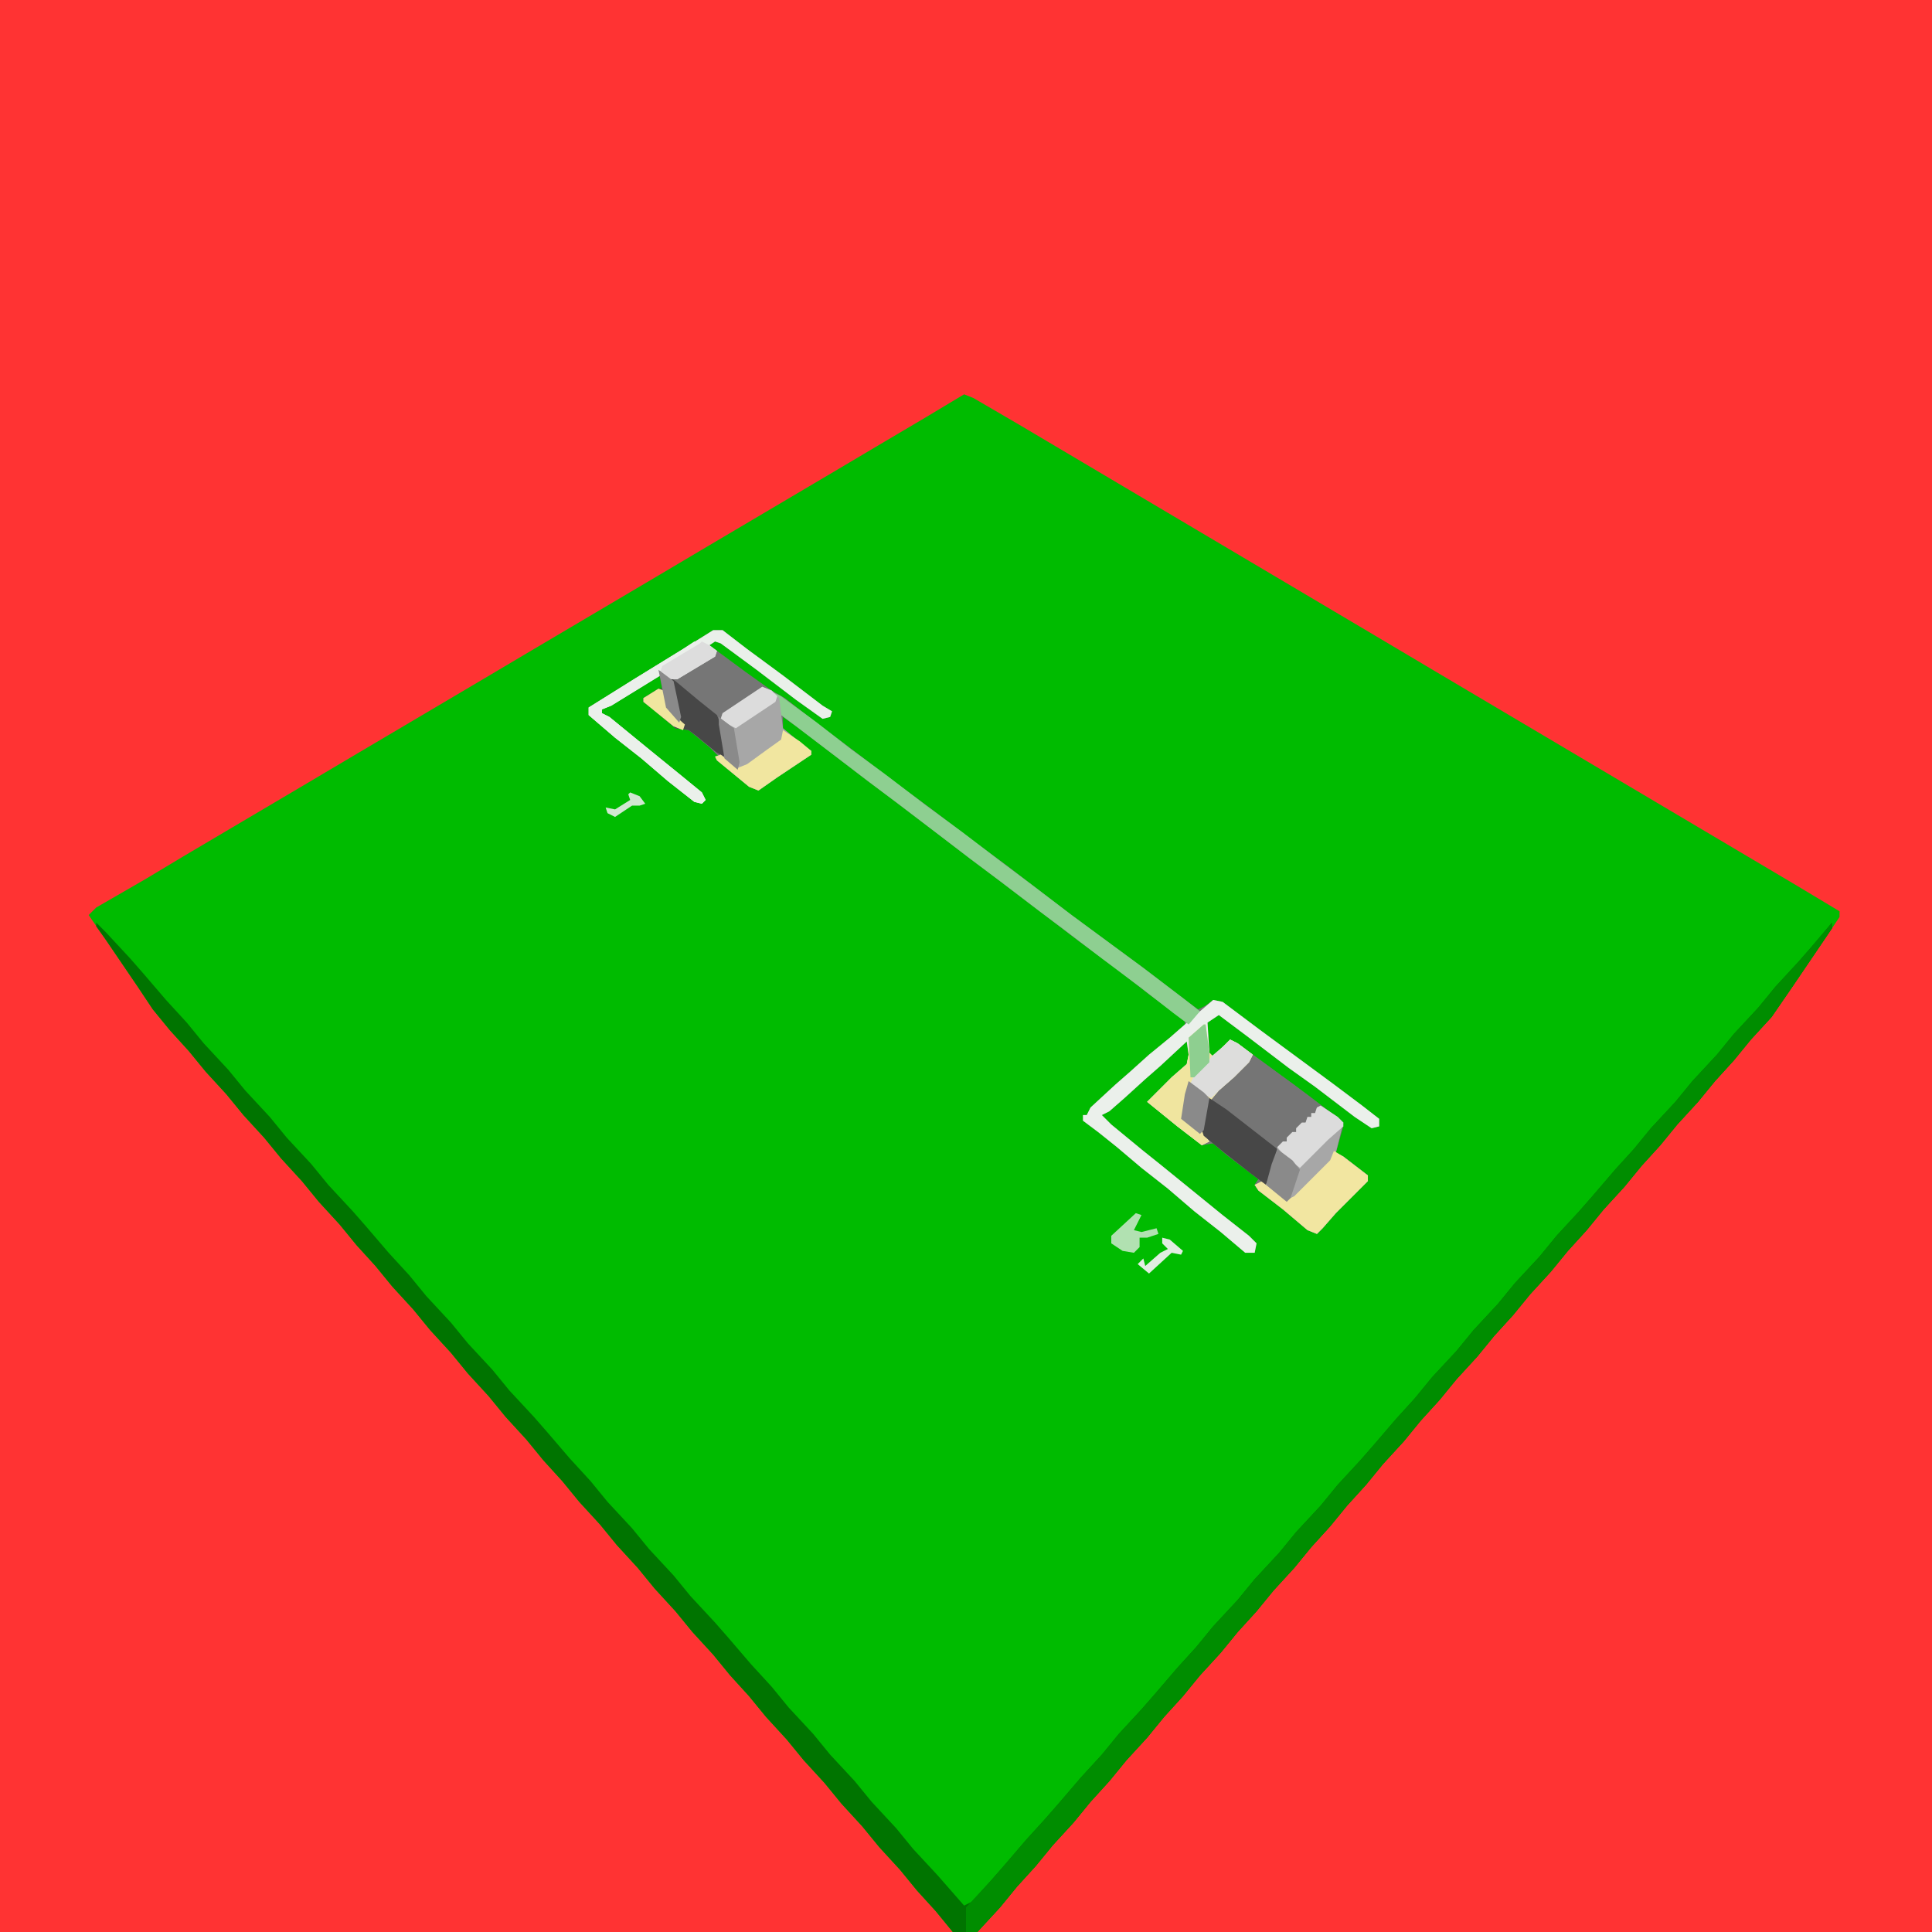
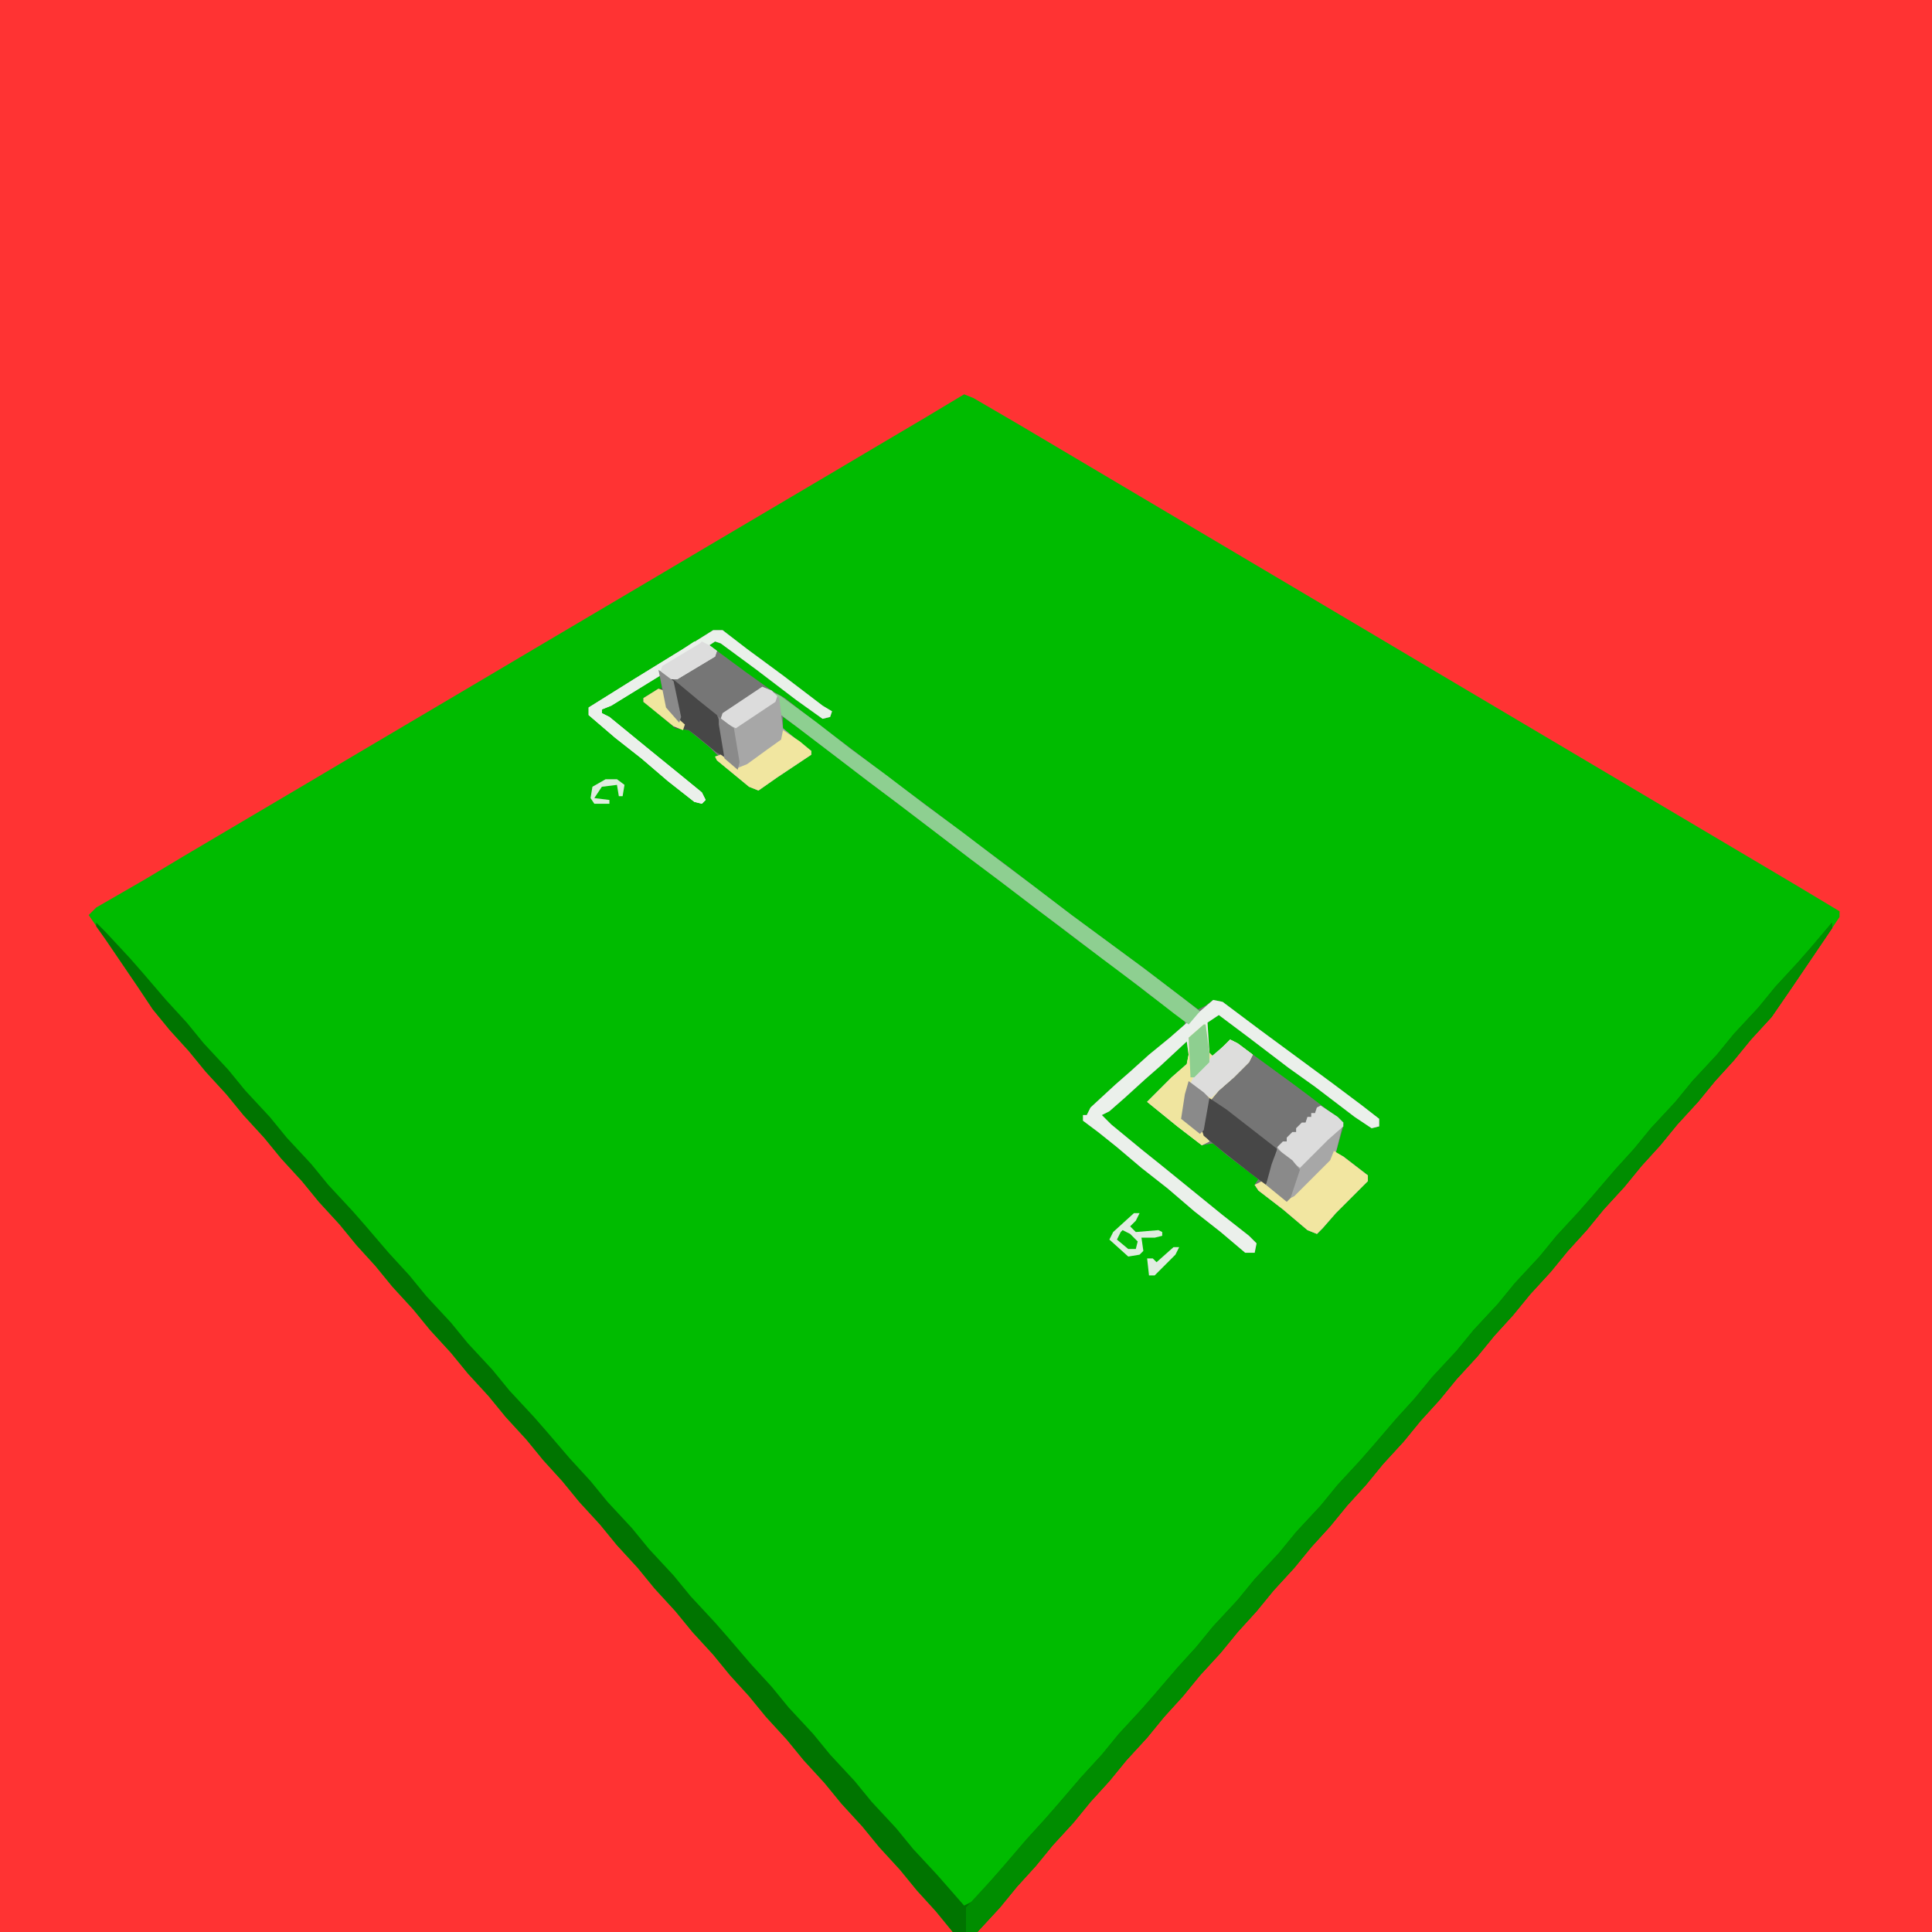
<svg xmlns="http://www.w3.org/2000/svg" version="1.1" width="1024" height="1024">
  <rect width="100%" height="100%" fill="#ff0000" fill-opacity="0.8" />
  <path d="M0,0 L5,2 L29,16 L56,32 L83,48 L110,64 L137,80 L164,96 L191,112 L218,128 L250,147 L277,163 L304,179 L331,195 L358,211 L385,227 L412,243 L439,259 L464,274 L464,277 L456,289 L439,314 L428,330 L417,342 L408,353 L398,364 L389,375 L378,387 L369,398 L359,409 L350,420 L339,432 L330,443 L320,454 L311,465 L300,477 L291,488 L281,499 L272,510 L261,522 L252,533 L242,544 L233,555 L222,567 L213,578 L203,589 L194,600 L184,611 L175,622 L164,634 L155,645 L145,656 L136,667 L125,679 L116,690 L106,701 L97,712 L86,724 L77,735 L67,746 L58,757 L47,769 L38,780 L28,791 L19,802 L7,815 L-6,815 L-15,804 L-25,793 L-34,782 L-45,770 L-54,759 L-65,747 L-74,736 L-85,724 L-94,713 L-105,701 L-114,690 L-124,679 L-133,668 L-144,656 L-153,645 L-164,633 L-173,622 L-184,610 L-193,599 L-204,587 L-213,576 L-223,565 L-232,554 L-243,542 L-252,531 L-263,519 L-272,508 L-283,496 L-292,485 L-303,473 L-312,462 L-322,451 L-331,440 L-342,428 L-351,417 L-362,405 L-371,394 L-382,382 L-391,371 L-402,359 L-411,348 L-421,337 L-430,326 L-438,314 L-455,289 L-464,276 L-460,272 L-434,257 L-414,245 L-392,232 L-370,219 L-348,206 L-321,190 L-299,177 L-277,164 L-255,151 L-228,135 L-206,122 L-184,109 L-162,96 L-135,80 L-113,67 L-91,54 L-69,41 L-42,25 L-20,12 Z " fill="#00BB00" transform="translate(511,209)" />
  <path d="M0,0 L5,0 L18,10 L37,24 L58,40 L63,43 L62,46 L58,47 L44,37 L23,21 L4,7 L1,6 L-2,8 L17,22 L31,32 L38,36 L56,50 L76,65 L97,81 L116,95 L137,111 L156,125 L169,135 L190,151 L209,165 L228,179 L249,195 L257,201 L261,199 L265,196 L270,197 L290,212 L309,226 L328,240 L344,252 L353,259 L353,263 L349,264 L340,258 L319,242 L305,232 L284,216 L268,204 L262,208 L263,224 L265,226 L274,217 L278,219 L297,233 L316,247 L333,260 L334,263 L330,277 L334,279 L347,289 L347,292 L330,309 L323,317 L320,320 L315,318 L302,307 L289,297 L287,294 L289,291 L272,278 L265,272 L259,273 L246,263 L230,250 L235,245 L243,237 L251,230 L252,225 L251,218 L237,231 L229,238 L218,248 L210,255 L206,257 L211,262 L228,276 L238,284 L254,297 L270,310 L284,321 L288,325 L287,330 L282,330 L269,319 L255,308 L241,296 L227,285 L214,274 L204,266 L196,260 L196,257 L198,257 L200,253 L213,241 L221,234 L231,225 L242,216 L250,209 L250,207 L231,193 L213,179 L194,165 L173,149 L152,133 L136,121 L119,108 L98,92 L82,80 L65,67 L44,51 L37,46 L37,52 L49,62 L52,64 L52,66 L34,78 L24,85 L19,83 L2,69 L1,67 L3,67 L-2,62 L-13,53 L-20,52 L-33,41 L-37,38 L-37,36 L-29,31 L-27,31 L-28,24 L-54,40 L-59,42 L-59,44 L-55,46 L-44,55 L-33,64 L-17,77 L-6,86 L-4,90 L-6,92 L-10,91 L-24,80 L-38,68 L-52,57 L-66,45 L-66,41 L-42,26 L-16,10 Z " fill="#767676" transform="translate(378,334)" />
  <path d="M0,0 L5,5 L18,19 L25,27 L37,41 L48,53 L57,64 L70,78 L79,89 L92,103 L101,114 L114,128 L123,139 L136,153 L143,161 L155,175 L166,187 L175,198 L188,212 L197,223 L210,237 L219,248 L232,262 L239,270 L251,284 L262,296 L271,307 L284,321 L293,332 L306,346 L315,357 L328,371 L335,379 L347,393 L358,405 L367,416 L380,430 L389,441 L402,455 L411,466 L424,480 L433,491 L446,505 L453,513 L460,521 L464,519 L474,508 L481,500 L493,486 L503,475 L510,467 L522,453 L533,441 L542,430 L554,417 L561,409 L573,395 L583,384 L592,373 L605,359 L614,348 L627,334 L636,323 L649,309 L658,298 L670,285 L677,277 L689,263 L699,252 L708,241 L721,227 L730,216 L743,202 L752,191 L765,177 L774,166 L786,153 L793,145 L805,131 L815,120 L824,109 L837,95 L846,84 L859,70 L868,59 L881,45 L890,34 L902,21 L909,13 L920,0 L920,3 L899,34 L888,50 L877,62 L868,73 L858,84 L849,95 L838,107 L829,118 L819,129 L810,140 L799,152 L790,163 L780,174 L771,185 L760,197 L751,208 L741,219 L732,230 L721,242 L712,253 L702,264 L693,275 L682,287 L673,298 L663,309 L654,320 L644,331 L635,342 L624,354 L615,365 L605,376 L596,387 L585,399 L576,410 L566,421 L557,432 L546,444 L537,455 L527,466 L518,477 L507,489 L498,500 L488,511 L479,522 L467,535 L454,535 L445,524 L435,513 L426,502 L415,490 L406,479 L395,467 L386,456 L375,444 L366,433 L355,421 L346,410 L336,399 L327,388 L316,376 L307,365 L296,353 L287,342 L276,330 L267,319 L256,307 L247,296 L237,285 L228,274 L217,262 L208,251 L197,239 L188,228 L177,216 L168,205 L157,193 L148,182 L138,171 L129,160 L118,148 L109,137 L98,125 L89,114 L78,102 L69,91 L58,79 L49,68 L39,57 L30,46 L22,34 L5,9 L0,2 Z " fill="#007400" transform="translate(51,489)" />
  <path d="M0,0 L0,3 L-21,34 L-32,50 L-43,62 L-52,73 L-62,84 L-71,95 L-82,107 L-91,118 L-101,129 L-110,140 L-121,152 L-130,163 L-140,174 L-149,185 L-160,197 L-169,208 L-179,219 L-188,230 L-199,242 L-208,253 L-218,264 L-227,275 L-238,287 L-247,298 L-257,309 L-266,320 L-276,331 L-285,342 L-296,354 L-305,365 L-315,376 L-324,387 L-335,399 L-344,410 L-354,421 L-363,432 L-374,444 L-383,455 L-393,466 L-402,477 L-413,489 L-422,500 L-432,511 L-441,522 L-453,535 L-459,535 L-459,522 L-446,508 L-439,500 L-427,486 L-417,475 L-410,467 L-398,453 L-387,441 L-378,430 L-366,417 L-359,409 L-347,395 L-337,384 L-328,373 L-315,359 L-306,348 L-293,334 L-284,323 L-271,309 L-262,298 L-250,285 L-243,277 L-231,263 L-221,252 L-212,241 L-199,227 L-190,216 L-177,202 L-168,191 L-155,177 L-146,166 L-134,153 L-127,145 L-115,131 L-105,120 L-96,109 L-83,95 L-74,84 L-61,70 L-52,59 L-39,45 L-30,34 L-18,21 L-11,13 Z " fill="#008D00" transform="translate(971,489)" />
  <path d="M0,0 L4,2 L22,15 L43,31 L48,35 L44,51 L48,53 L61,63 L61,66 L44,83 L37,91 L34,94 L29,92 L16,81 L3,71 L1,68 L3,65 L-14,52 L-27,41 L-24,24 L-17,16 L-1,1 Z " fill="#757575" transform="translate(664,560)" />
  <path d="M0,0 L5,1 L25,16 L44,30 L63,44 L79,56 L88,63 L88,67 L84,68 L75,62 L54,46 L40,36 L19,20 L3,8 L-3,12 L-2,28 L0,30 L9,21 L13,23 L21,29 L19,33 L11,41 L3,48 L-2,54 L-5,71 L-2,75 L-6,77 L-19,67 L-35,54 L-30,49 L-22,41 L-14,34 L-13,29 L-14,22 L-28,35 L-36,42 L-47,52 L-55,59 L-59,61 L-54,66 L-37,80 L-27,88 L-11,101 L5,114 L19,125 L23,129 L22,134 L17,134 L4,123 L-10,112 L-24,100 L-38,89 L-51,78 L-61,70 L-69,64 L-69,61 L-67,61 L-65,57 L-52,45 L-44,38 L-34,29 L-23,20 L-15,13 L-7,6 Z " fill="#EBF0EB" transform="translate(643,530)" />
  <path d="M0,0 L4,2 L23,16 L41,30 L60,44 L81,60 L100,74 L121,90 L137,102 L158,118 L177,132 L196,146 L217,162 L226,169 L220,176 L212,170 L194,156 L174,141 L153,125 L141,116 L120,100 L104,88 L87,75 L66,59 L50,47 L33,34 L12,18 L4,12 L2,3 Z " fill="#8ECF91" transform="translate(410,367)" />
  <path d="M0,0 L9,6 L12,9 L8,25 L12,27 L25,37 L25,40 L8,57 L1,65 L-2,68 L-7,66 L-20,55 L-33,45 L-35,42 L-31,40 L-29,40 L-23,22 L-20,19 L-18,19 L-18,17 L-15,14 L-13,14 L-13,12 L-10,9 L-8,9 L-7,6 L-5,6 L-5,4 L-3,4 L-2,1 Z " fill="#A7A7A7" transform="translate(700,586)" />
  <path d="M0,0 L5,2 L9,6 L11,22 L23,32 L26,34 L26,36 L8,48 L-2,55 L-7,53 L-24,39 L-25,37 L-22,36 L-13,43 L-16,22 L-22,17 L-21,14 Z " fill="#A7A7A7" transform="translate(404,364)" />
  <path d="M0,0 L5,0 L18,10 L37,24 L58,40 L63,43 L62,46 L58,47 L44,37 L23,21 L4,7 L1,6 L-2,8 L2,11 L1,14 L-19,26 L-23,26 L-28,22 L-28,24 L-54,40 L-59,42 L-59,44 L-55,46 L-44,55 L-33,64 L-17,77 L-6,86 L-4,90 L-6,92 L-10,91 L-24,80 L-38,68 L-52,57 L-66,45 L-66,41 L-42,26 L-16,10 Z " fill="#EAF0EA" transform="translate(378,334)" />
  <path d="M0,0 L1,0 L3,15 L5,17 L14,8 L18,10 L26,16 L24,20 L16,28 L8,35 L3,41 L0,58 L3,62 L-1,64 L-14,54 L-30,41 L-25,36 L-17,28 L-9,21 L-8,16 L-8,7 Z " fill="#F0E59F" transform="translate(638,543)" />
  <path d="M0,0 L5,3 L18,13 L18,16 L1,33 L-6,41 L-9,44 L-14,42 L-27,31 L-40,21 L-42,18 L-38,16 L-25,26 L-21,24 L-2,5 Z " fill="#F2E6A1" transform="translate(707,610)" />
  <path d="M0,0 L9,6 L27,20 L36,27 L33,38 L30,46 L22,40 L8,29 L-3,20 L-4,17 L-1,2 Z " fill="#474747" transform="translate(641,582)" />
  <path d="M0,0 L9,6 L21,16 L31,24 L33,29 L35,46 L31,44 L20,35 L16,32 L9,31 L-4,20 L-8,17 L-8,15 L0,10 L2,10 Z " fill="#474747" transform="translate(349,355)" />
  <path d="M0,0 L2,1 L-2,5 L-18,15 L-18,18 L-44,34 L-49,36 L-49,38 L-45,40 L-34,49 L-23,58 L-7,71 L4,80 L6,84 L4,86 L0,85 L-14,74 L-28,62 L-42,51 L-56,39 L-56,35 L-32,20 L-6,4 Z " fill="#EBF0EB" transform="translate(368,340)" />
  <path d="M0,0 L9,6 L15,11 L15,13 L-3,25 L-13,32 L-18,30 L-35,16 L-36,14 L-33,13 L-24,20 L-19,18 L-8,10 L-1,5 Z " fill="#F1E6A0" transform="translate(415,387)" />
  <path d="M0,0 L9,6 L12,9 L12,11 L4,18 L-11,33 L-19,27 L-23,22 L-20,19 L-18,19 L-18,17 L-15,14 L-13,14 L-13,12 L-10,9 L-8,9 L-7,6 L-5,6 L-5,4 L-3,4 L-2,1 Z " fill="#DCDCDC" transform="translate(700,586)" />
  <path d="M0,0 L4,2 L12,8 L10,12 L2,20 L-6,27 L-10,31 L-14,29 L-21,23 L-19,19 L-12,12 L-10,9 L-3,3 Z " fill="#DDDDDC" transform="translate(652,551)" />
  <path d="M0,0 L8,6 L12,11 L7,26 L5,28 L-6,19 L-3,8 Z " fill="#8A8A8A" transform="translate(677,609)" />
  <path d="M0,0 L5,2 L8,5 L7,8 L-14,22 L-18,20 L-22,17 L-21,14 Z " fill="#DCDCDC" transform="translate(404,364)" />
  <path d="M0,0 L4,2 L8,5 L7,8 L-13,20 L-17,20 L-22,16 L-21,13 L-1,1 Z " fill="#DDDDDD" transform="translate(372,340)" />
  <path d="M0,0 L8,6 L11,9 L8,26 L6,28 L-4,20 L-2,7 Z " fill="#8A8A8A" transform="translate(630,573)" />
-   <path d="M0,0 L3,1 L1,5 L-1,9 L3,10 L11,8 L12,11 L6,13 L2,13 L2,18 L-1,21 L-7,20 L-13,16 L-13,12 Z " fill="#B1E1B1" transform="translate(602,643)" />
+   <path d="M0,0 L3,0 L1,4 L-2,7 L1,10 L13,9 L15,10 L15,12 L11,13 L4,13 L5,20 L3,22 L-3,23 L-13,14 L-11,10 Z " fill="#E1EDE1" transform="translate(601,643)" />
  <path d="M0,0 L1,0 L3,15 L3,20 L-5,28 L-7,28 L-8,7 Z " fill="#8ECF90" transform="translate(638,543)" />
  <path d="M0,0 L8,6 L11,24 L10,28 L3,22 L0,4 Z " fill="#8A8A8A" transform="translate(381,380)" />
  <path d="M0,0 L3,1 L6,12 L14,19 L13,22 L8,20 L-8,7 L-8,5 Z " fill="#F0E69F" transform="translate(349,365)" />
  <path d="M0,0 L8,6 L12,25 L11,28 L4,20 Z " fill="#8A8A8A" transform="translate(349,355)" />
-   <path d="M0,0 L4,1 L11,7 L10,9 L5,8 L-7,19 L-13,14 L-10,11 L-9,15 L-1,8 L3,6 L0,3 Z " fill="#E2EDE2" transform="translate(616,656)" />
-   <path d="M0,0 L5,2 L8,6 L5,7 L1,7 L-8,13 L-12,11 L-13,8 L-8,9 L0,4 L-1,1 Z " fill="#D2E7D2" transform="translate(334,420)" />
+   <path d="M0,0 L3,0 L1,4 L-10,15 L-13,15 L-14,6 L-11,6 L-9,8 Z " fill="#E1ECE1" transform="translate(622,661)" />
+   <path d="M0,0 L6,0 L10,3 L9,9 L7,9 L6,3 L-2,4 L-6,10 L2,11 L2,13 L-6,13 L-8,10 L-7,4 Z " fill="#DFECDF" transform="translate(321,413)" />
+   <path d="M0,0 L4,2 L8,6 L7,10 L3,10 L-3,5 L-1,1 Z " fill="#04BB04" transform="translate(595,652)" />
</svg>
